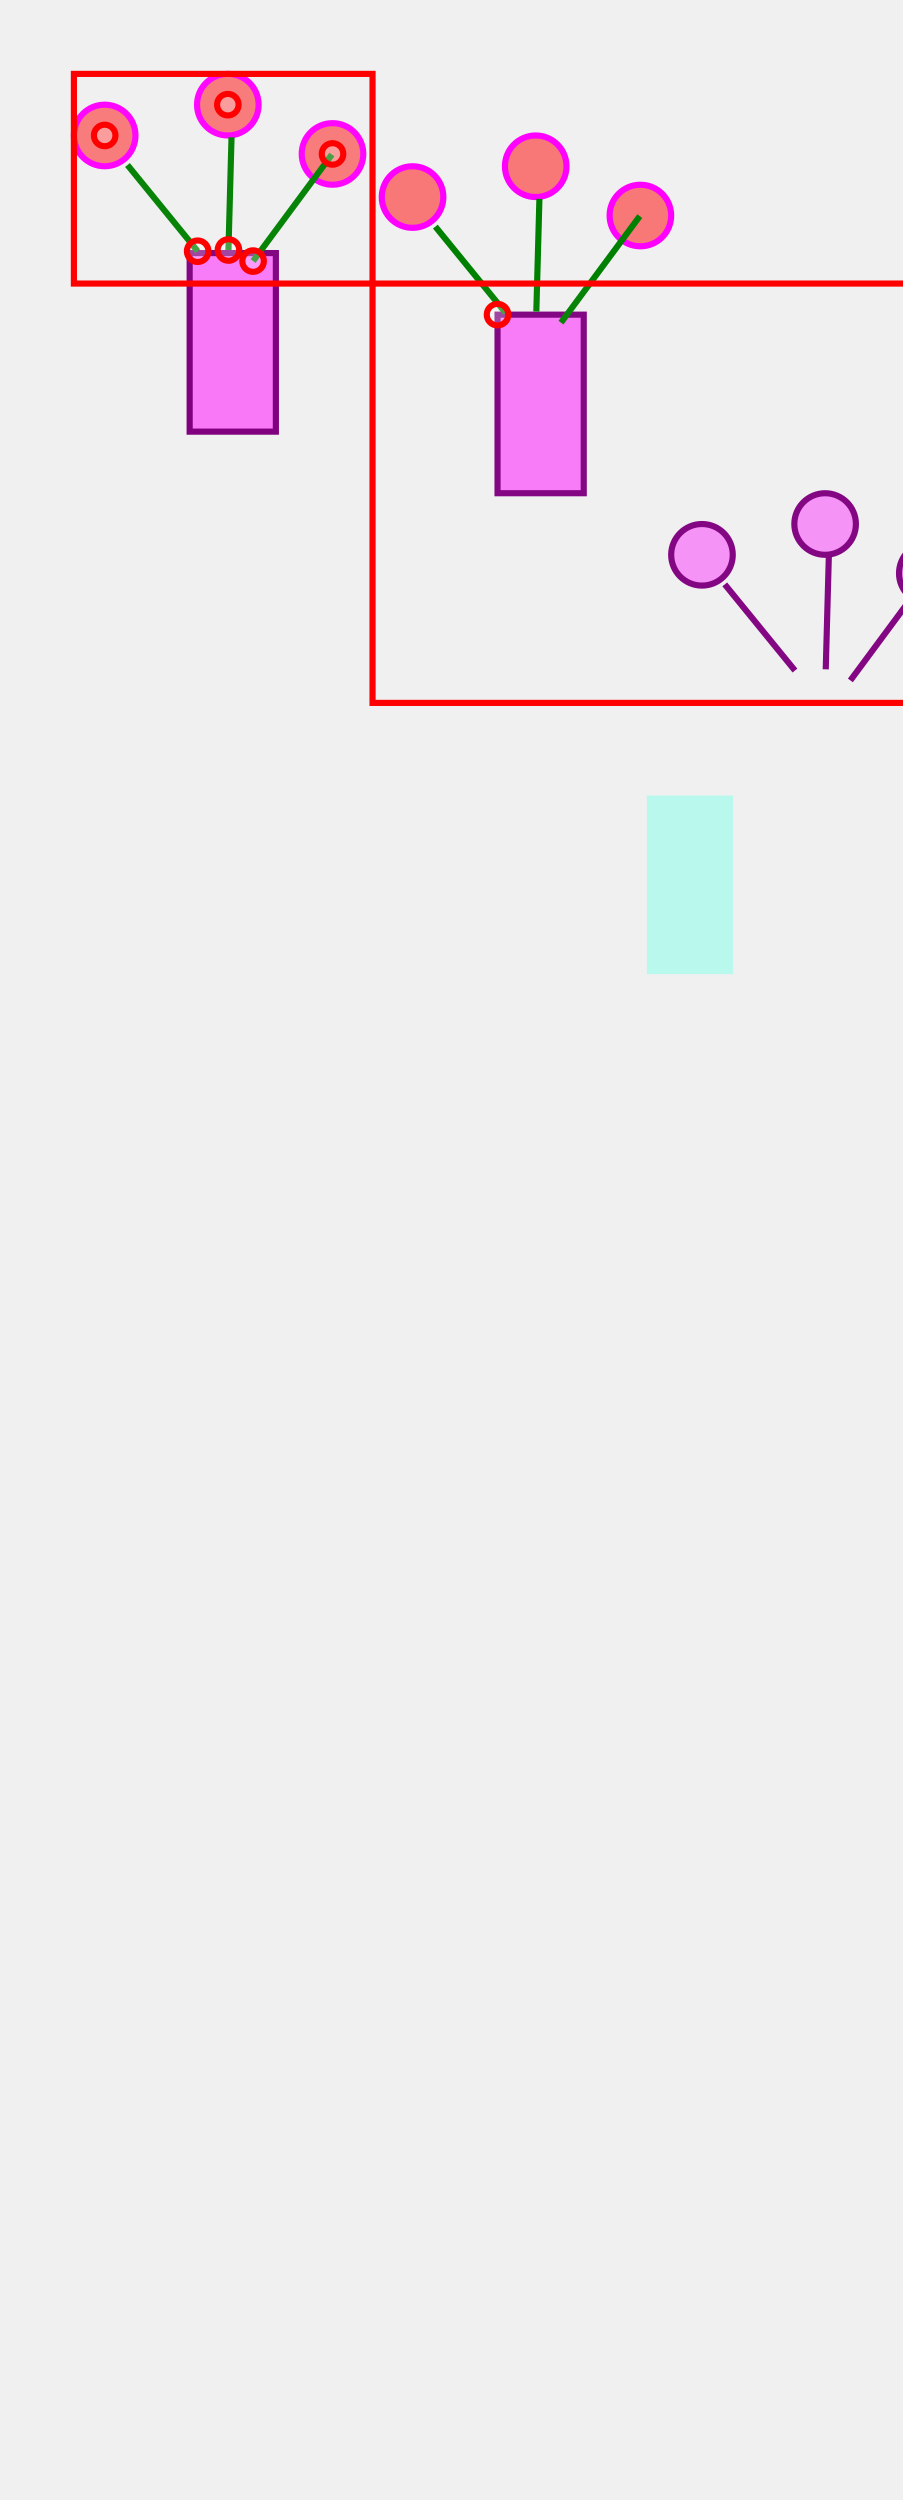
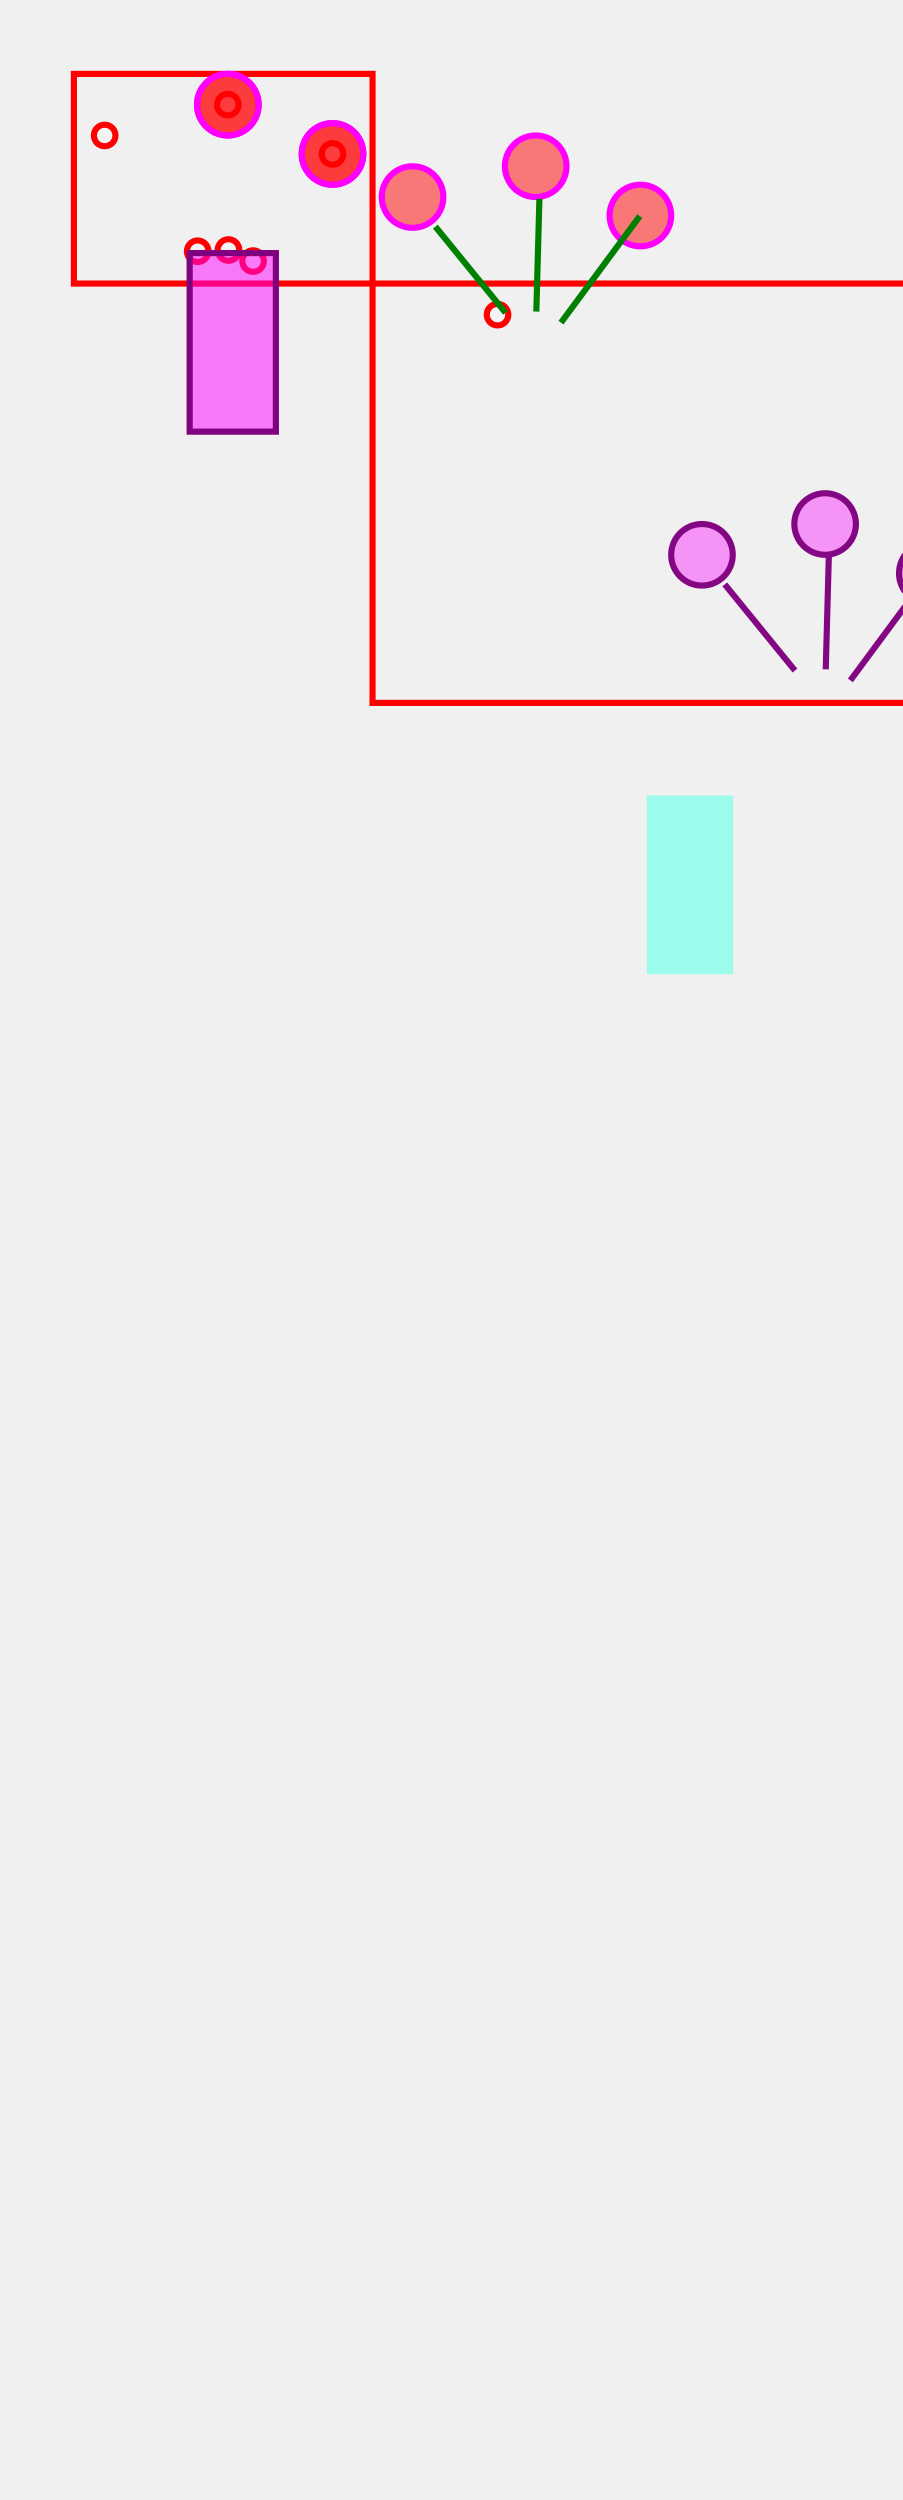
<svg xmlns="http://www.w3.org/2000/svg">
-   <rect id="1" x="30.8" y="41.1" width="14" height="29" stroke="#800080" fill="#ff00ff" fill-opacity="50%" />
-   <rect id="17" x="80.8" y="51.1" width="14" height="29" stroke="#800080" fill="#ff00ff" fill-opacity="50%" />
-   <circle id="5" cx="54" cy="25" r="5" stroke="#FF00FF" fill="#FF0000" fill-opacity="50%" />
-   <circle id="6" cx="37" cy="17" r="5" stroke="#FF00FF" fill="#FF0000" fill-opacity="50%" />
-   <circle id="7" cx="17" cy="22" r="5" stroke="#FF00FF" fill="#FF0000" fill-opacity="50%" />
-   <circle id="21" cx="104" cy="35" r="5" stroke="#FF00FF" fill="#FF0000" fill-opacity="50%" />
-   <circle id="22" cx="87" cy="27" r="5" stroke="#FF00FF" fill="#FF0000" fill-opacity="50%" />
-   <circle id="23" cx="67" cy="32" r="5" stroke="#FF00FF" fill="#FF0000" fill-opacity="50%" />
-   <line id="2" x1="41.1" y1="42.4" x2="53.9" y2="25.1" stroke="#008000" />
-   <line id="3" x1="37.1" y1="40.6" x2="37.6" y2="22.3" stroke="#008000" />
-   <line id="4" x1="32.1" y1="40.8" x2="20.7" y2="26.8" stroke="#008000" />
-   <line id="18" x1="91.1" y1="52.4" x2="103.9" y2="35.1" stroke="#008000" />
-   <line id="19" x1="87.1" y1="50.6" x2="87.6" y2="32.3" stroke="#008000" />
-   <line id="20" x1="82.1" y1="50.8" x2="70.7" y2="36.8" stroke="#008000" />
  <rect x="12" y="12" width="48.5" height="34.05" stroke="red" fill="white" fill-opacity="3%" />
  <circle cx="54" cy="25" r="1.75" stroke="red" fill="white" fill-opacity="25%" />
  <circle cx="37" cy="17" r="1.75" stroke="red" fill="white" fill-opacity="25%" />
  <circle cx="17" cy="22" r="1.75" stroke="red" fill="white" fill-opacity="25%" />
  <circle cx="41.1" cy="42.4" r="1.75" stroke="red" fill="white" fill-opacity="25%" />
  <circle cx="37.1" cy="40.6" r="1.75" stroke="red" fill="white" fill-opacity="25%" />
  <circle cx="32.1" cy="40.8" r="1.75" stroke="red" fill="white" fill-opacity="25%" />
  <circle id="17" cx="151" cy="93.1" r="5" stroke="#800080" fill="#FF00FF" fill-opacity="40%" />
  <circle id="18" cx="134" cy="85.1" r="5" stroke="#800080" fill="#FF00FF" fill-opacity="40%" />
  <circle id="19" cx="114" cy="90.1" r="5" stroke="#800080" fill="#FF00FF" fill-opacity="40%" />
  <line id="20" x1="138.1" y1="110.5" x2="150.9" y2="93.2" stroke="#800080" fill-opacity="50%" />
  <line id="21" x1="134.1" y1="108.7" x2="134.6" y2="90.4" stroke="#800080" fill-opacity="50%" />
  <line id="22" x1="129.1" y1="108.9" x2="117.7" y2="94.9" stroke="#800080" fill-opacity="50%" />
  <rect x="60.5" y="46.05" width="97" height="68.1" stroke="red" fill="white" fill-opacity="3%" />
  <circle cx="80.8" cy="51.1" r="1.75" stroke="red" fill="white" fill-opacity="25%" />
-   <rect id="17" x="105.05" y="129.2" width="14" height="29" stroke="" fill="#80FFEA" fill-opacity="50%" />
  <line id="4" x1="65.05" y1="197" x2="44.95" y2="183" stroke="" />
  <line id="3" x1="64.85" y1="274.9" x2="61.85" y2="256.6" stroke="" />
  <line id="2" x1="66.65" y1="354.8" x2="78.15" y2="337.5" stroke="" />
  <circle id="7" cx="41.25" cy="412.5" r="5" stroke="" fill="#80FFEA" fill-opacity="50%" />
+   <rect id="1" x="30.8" y="41.1" width="14" height="29" stroke="#800080" fill="#ff00ff" fill-opacity="50%" />
+   <rect id="17" x="105.05" y="129.2" width="14" height="29" stroke="" fill="#80FFEA" fill-opacity="50%" />
+   <circle id="5" cx="54" cy="25" r="5" stroke="#FF00FF" fill="#FF0000" fill-opacity="50%" />
+   <circle id="6" cx="37" cy="17" r="5" stroke="#FF00FF" fill="#FF0000" fill-opacity="50%" />
+   <circle id="7" cx="41.25" cy="412.5" r="5" stroke="" fill="#80FFEA" fill-opacity="50%" />
+   <circle id="21" cx="104" cy="35" r="5" stroke="#FF00FF" fill="#FF0000" fill-opacity="50%" />
+   <circle id="22" cx="87" cy="27" r="5" stroke="#FF00FF" fill="#FF0000" fill-opacity="50%" />
+   <circle id="23" cx="67" cy="32" r="5" stroke="#FF00FF" fill="#FF0000" fill-opacity="50%" />
+   <line id="2" x1="66.65" y1="354.8" x2="78.15" y2="337.5" stroke="" />
+   <line id="3" x1="64.85" y1="274.9" x2="61.85" y2="256.6" stroke="" />
+   <line id="4" x1="65.05" y1="197" x2="44.95" y2="183" stroke="" />
+   <line id="18" x1="91.1" y1="52.4" x2="103.9" y2="35.1" stroke="#008000" />
+   <line id="19" x1="87.1" y1="50.6" x2="87.6" y2="32.3" stroke="#008000" />
+   <line id="20" x1="82.1" y1="50.8" x2="70.7" y2="36.8" stroke="#008000" />
+   <rect id="17" x="105.05" y="129.2" width="14" height="29" stroke="" fill="#80FFEA" fill-opacity="50%" />
+   <circle id="5" cx="54" cy="25" r="5" stroke="#FF00FF" fill="#FF0000" fill-opacity="50%" />
+   <circle id="6" cx="37" cy="17" r="5" stroke="#FF00FF" fill="#FF0000" fill-opacity="50%" />
+   <circle id="7" cx="41.25" cy="412.5" r="5" stroke="" fill="#80FFEA" fill-opacity="50%" />
</svg>
